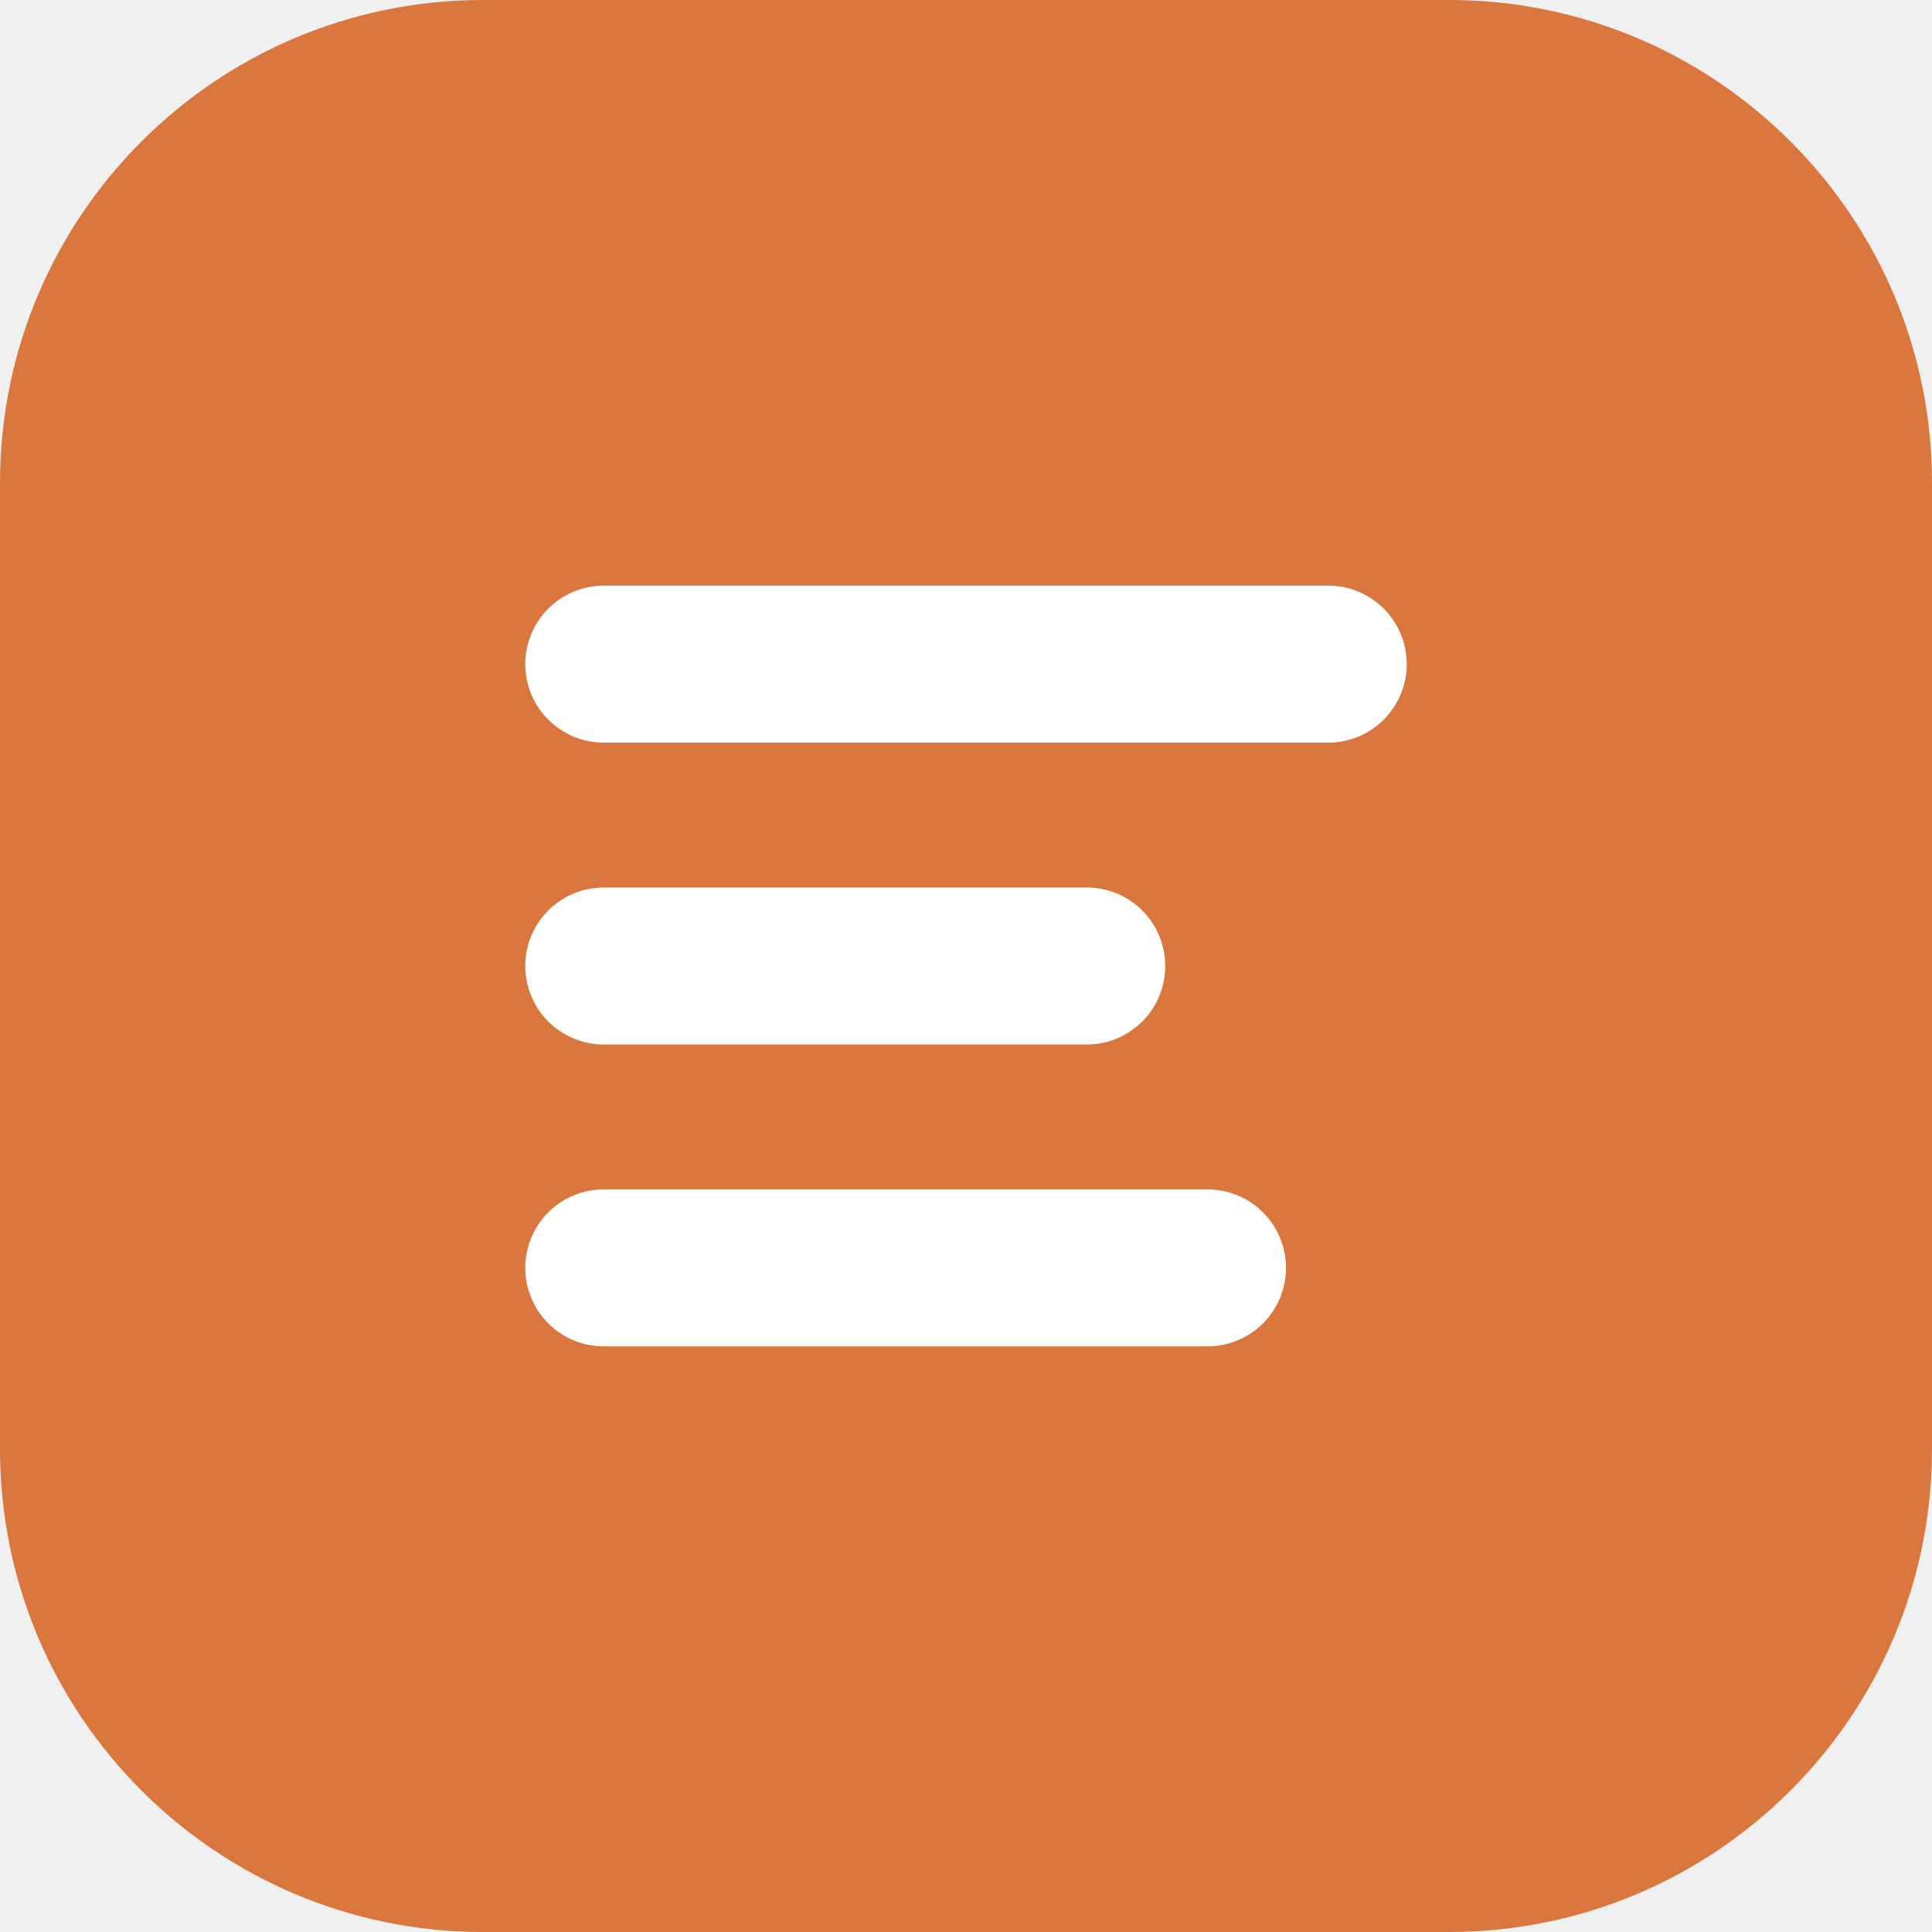
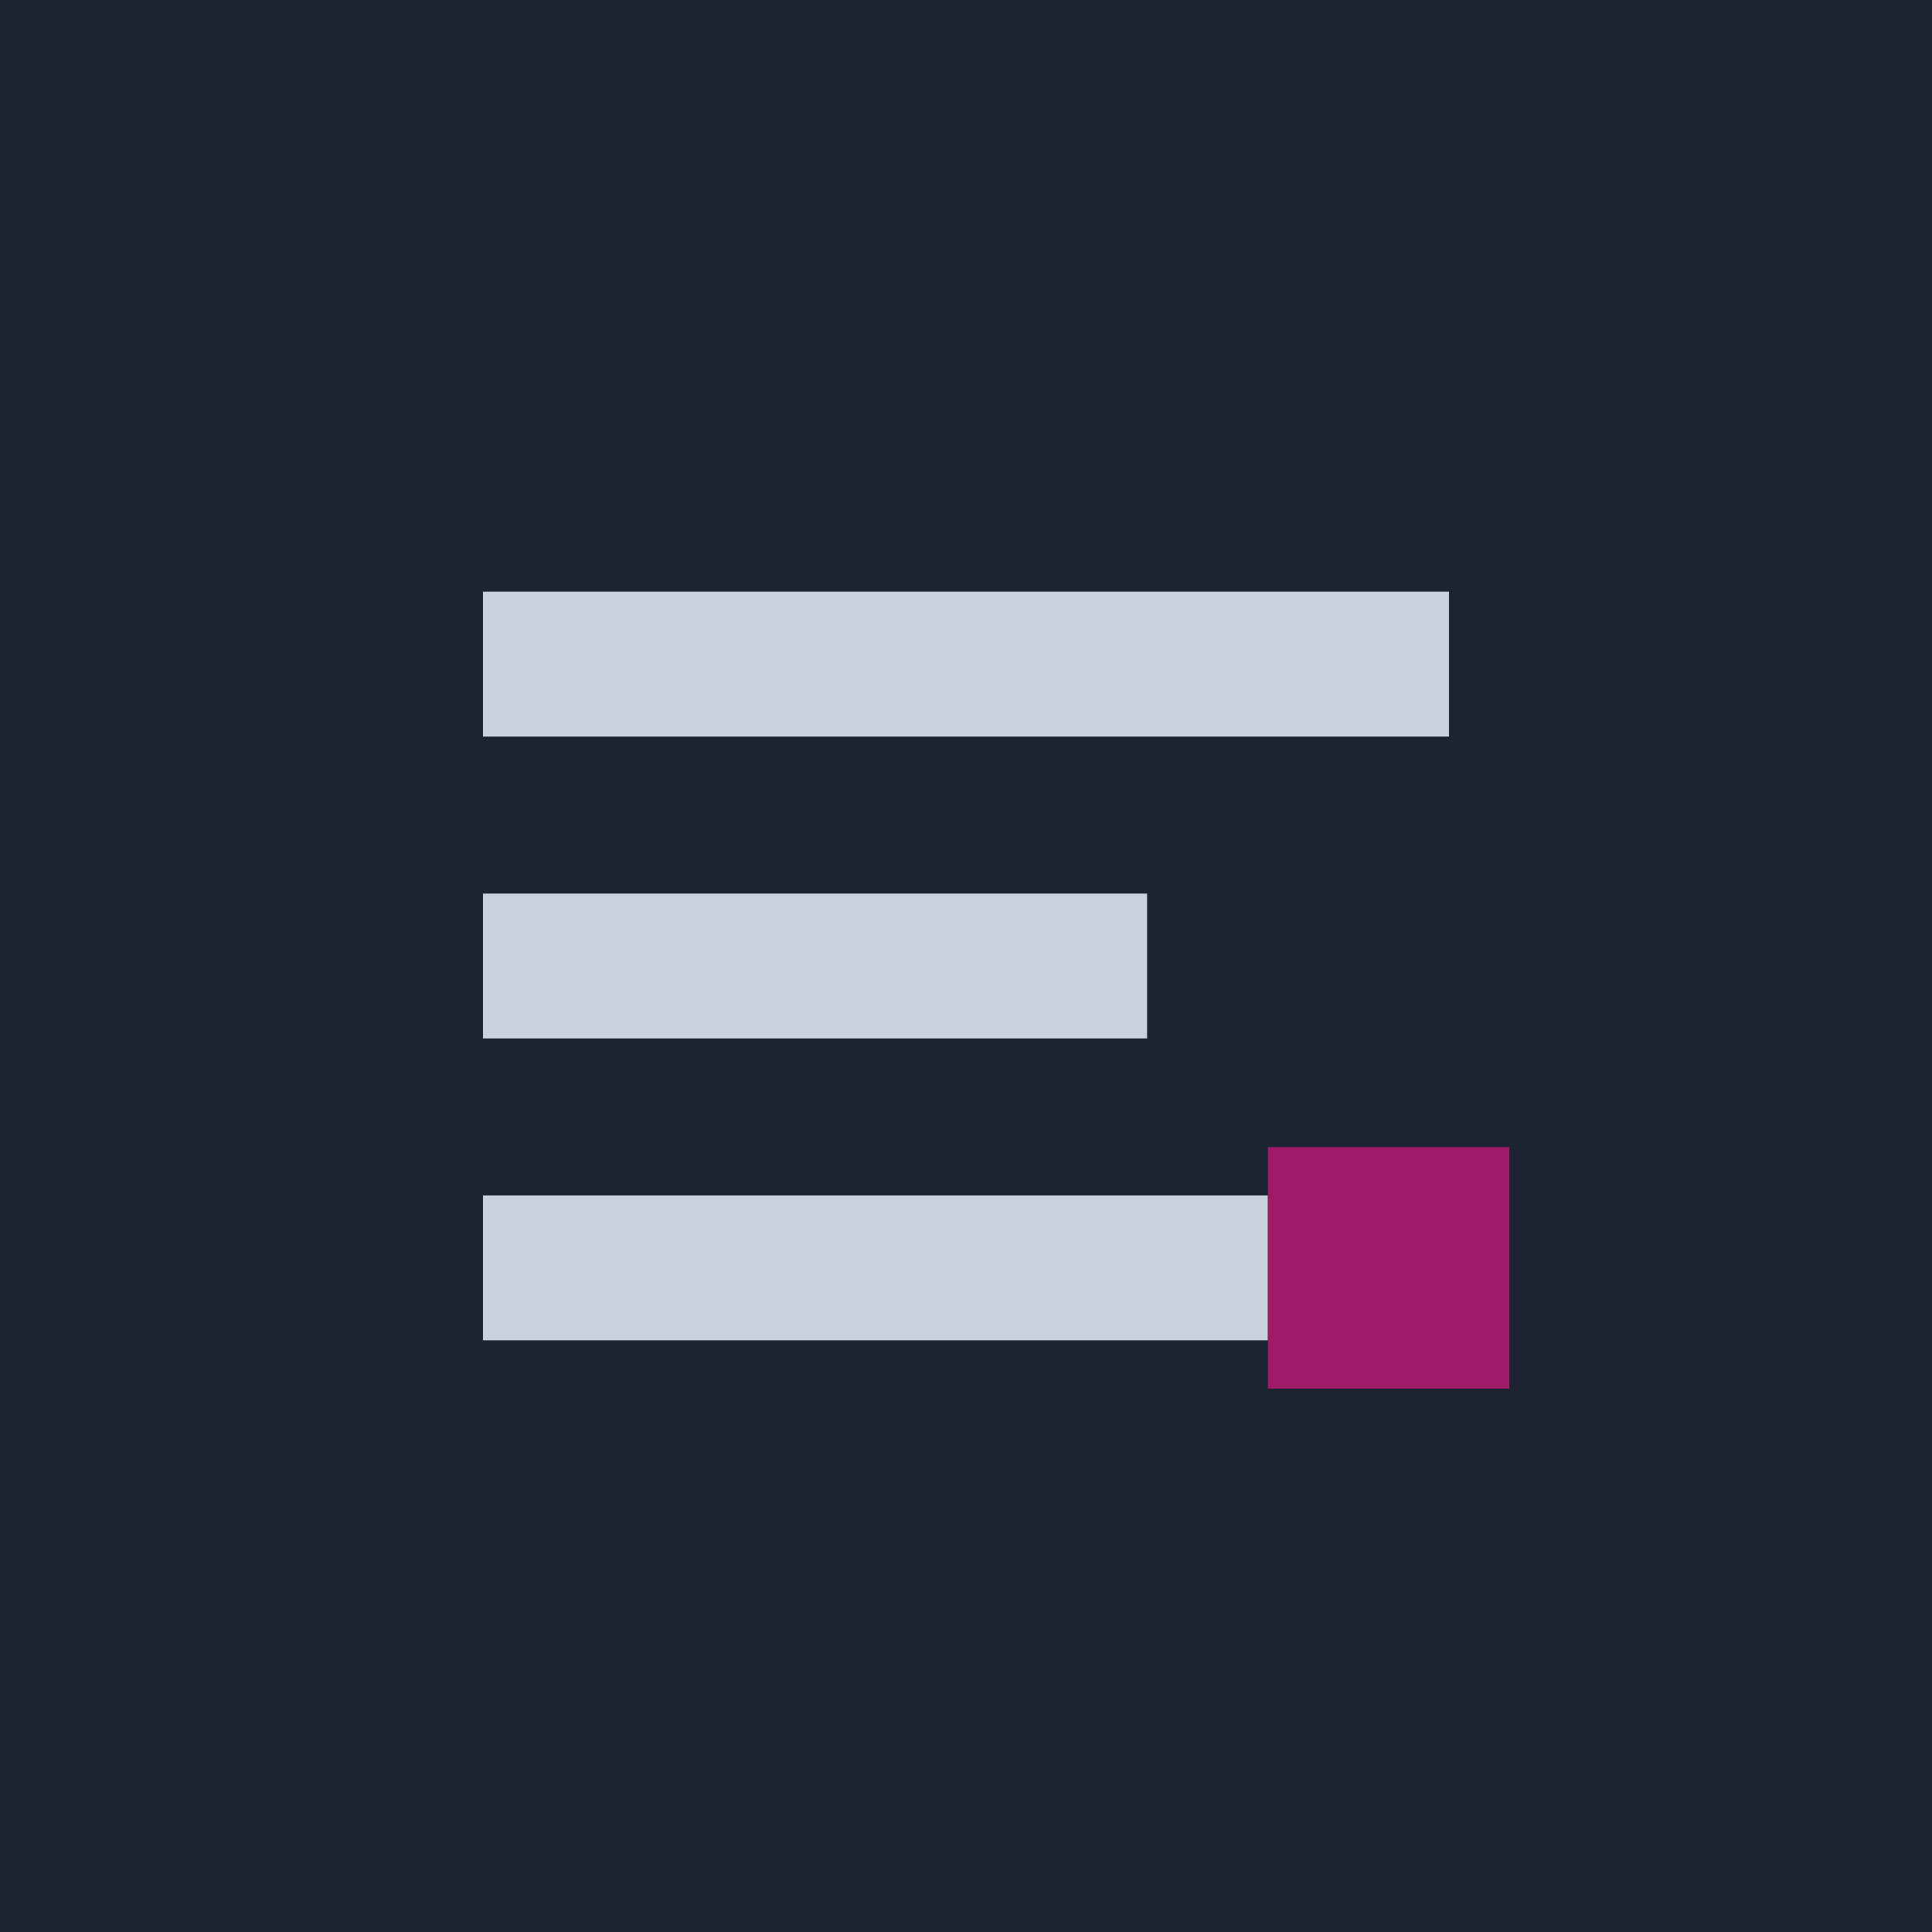
<svg xmlns="http://www.w3.org/2000/svg" viewBox="0 0 32 32">
-   <rect width="32" height="32" rx="8" fill="#d9773f" />
-   <path d="M10 11h12M10 16h8M10 21h10" stroke="#fff" stroke-width="2.6" stroke-linecap="round" />
+   <rect width="32" height="32" fill="#1b2430" />
+   <path d="M8 11h16M8 16h11M8 21h13" stroke="#c9d2dc" stroke-width="2.4" />
+   <rect x="21" y="19" width="4" height="4" fill="#a01b67" />
</svg>
